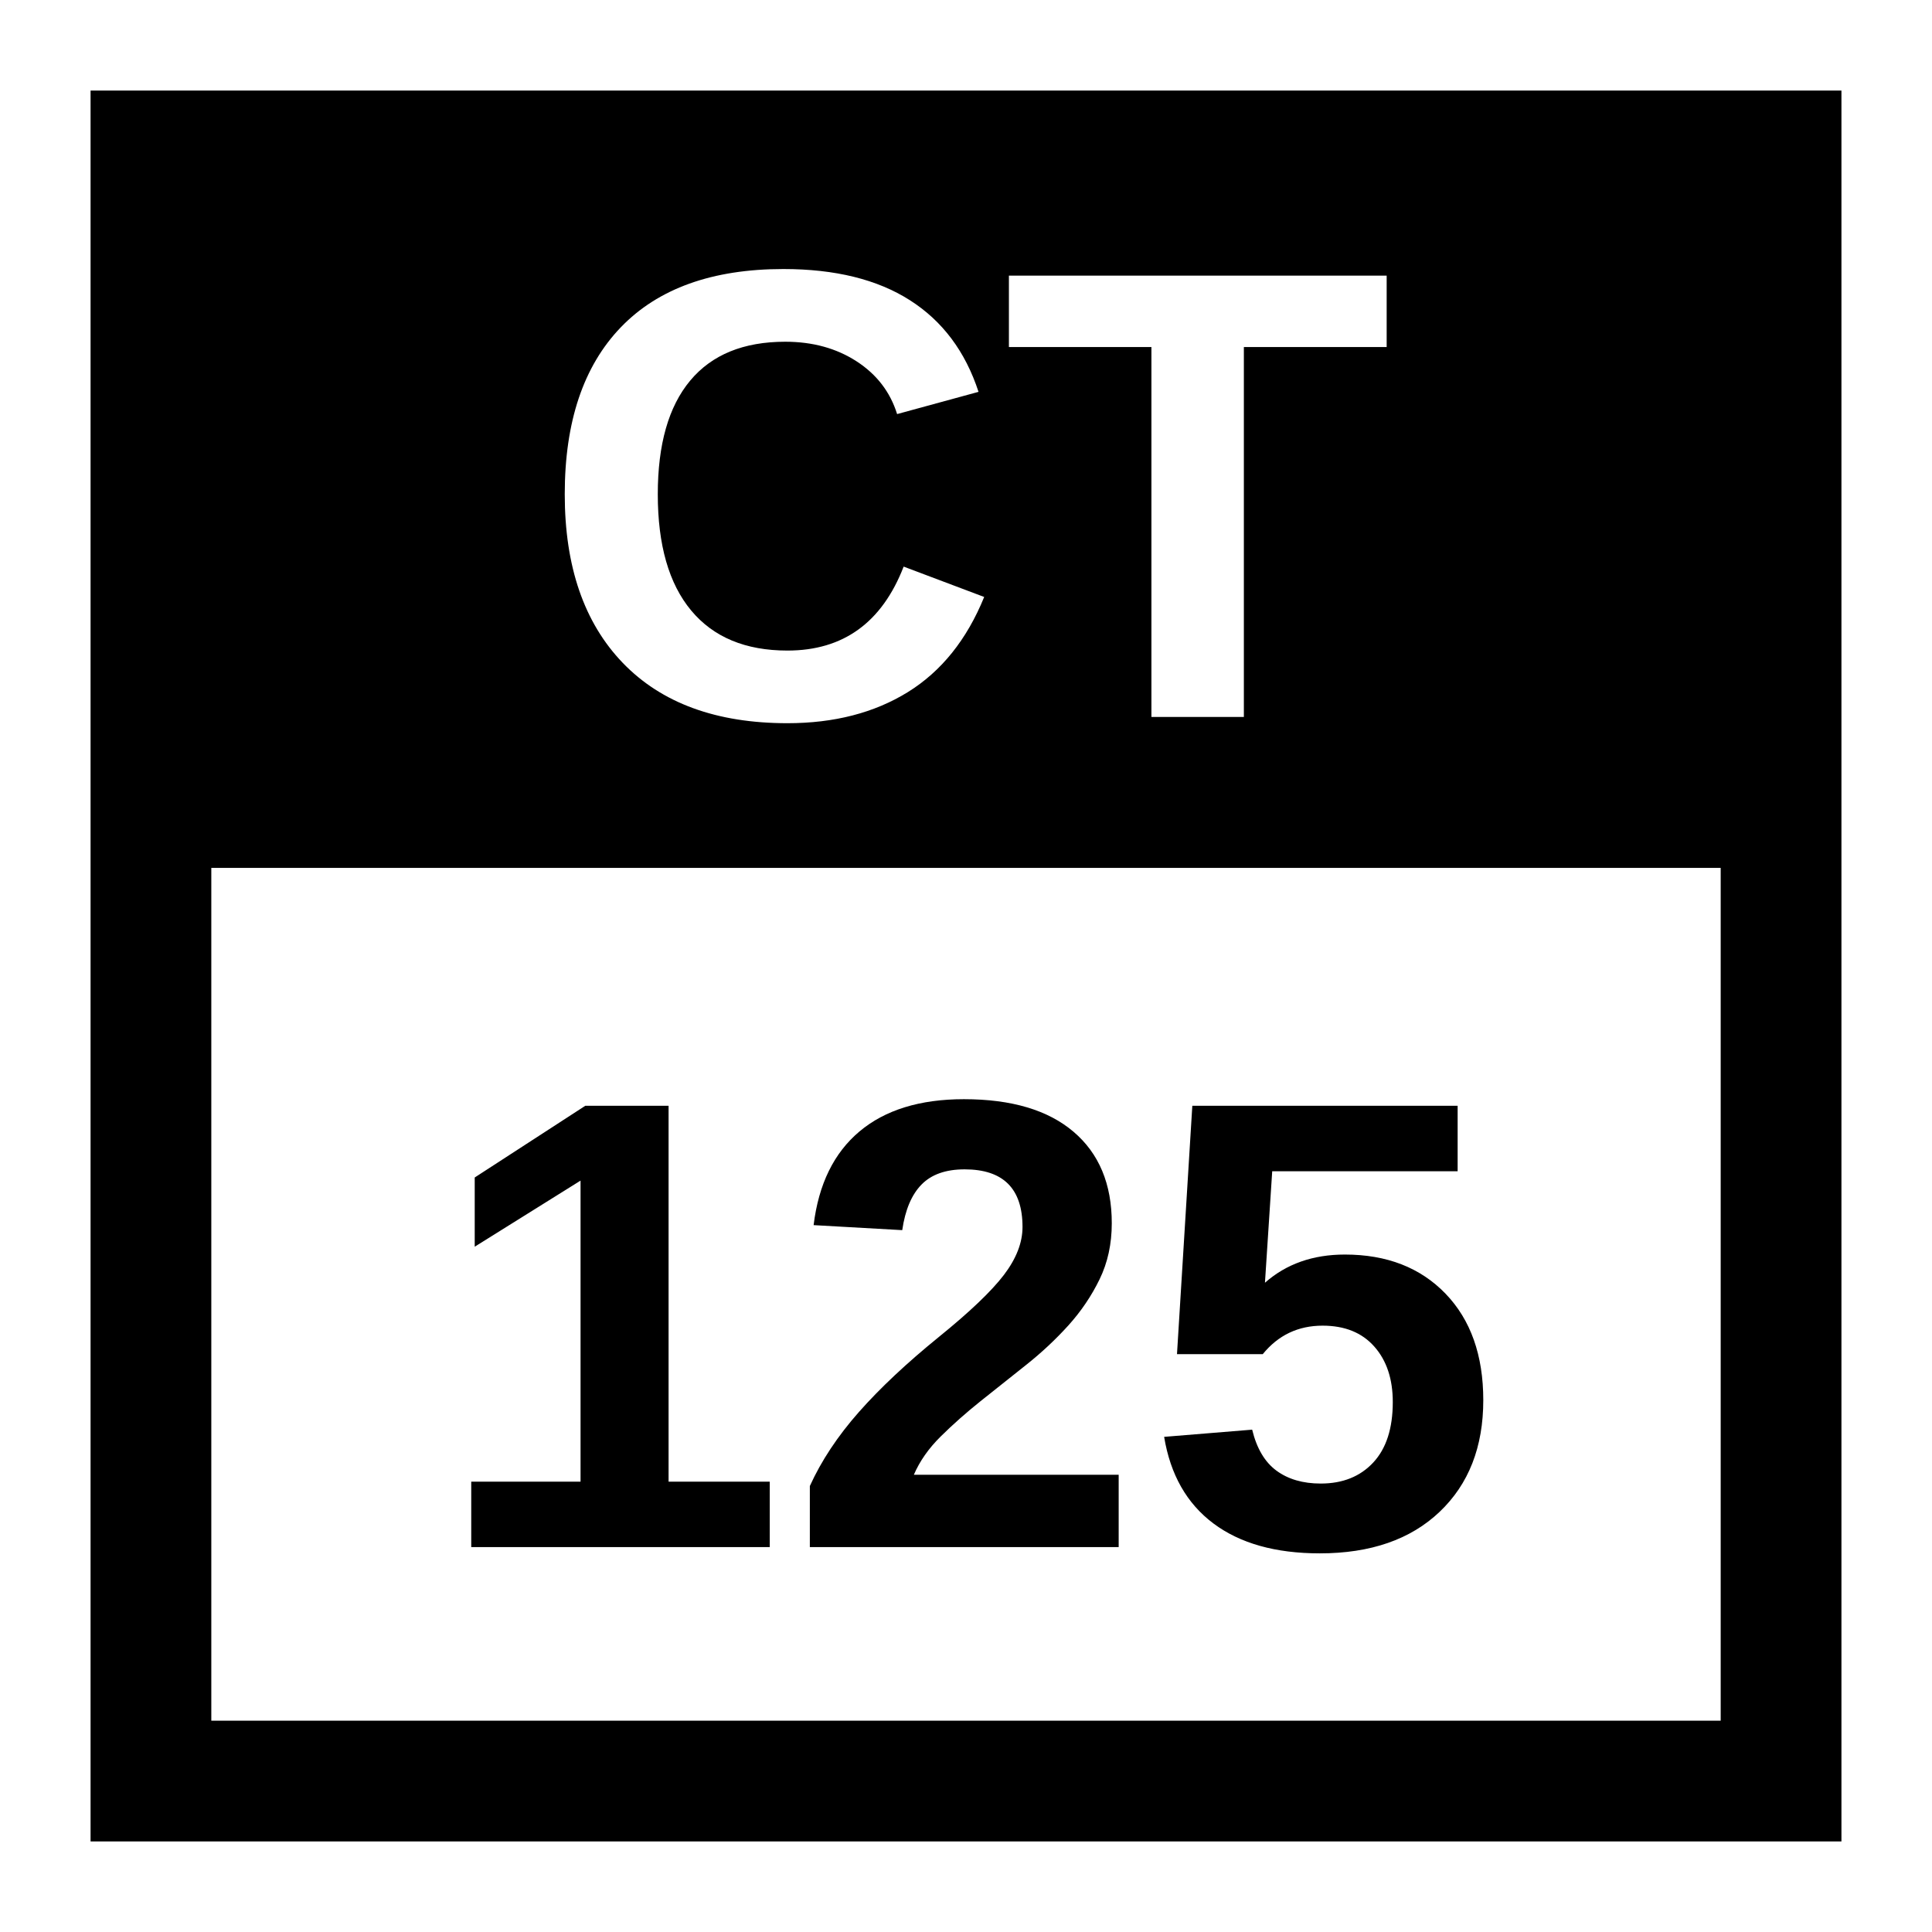
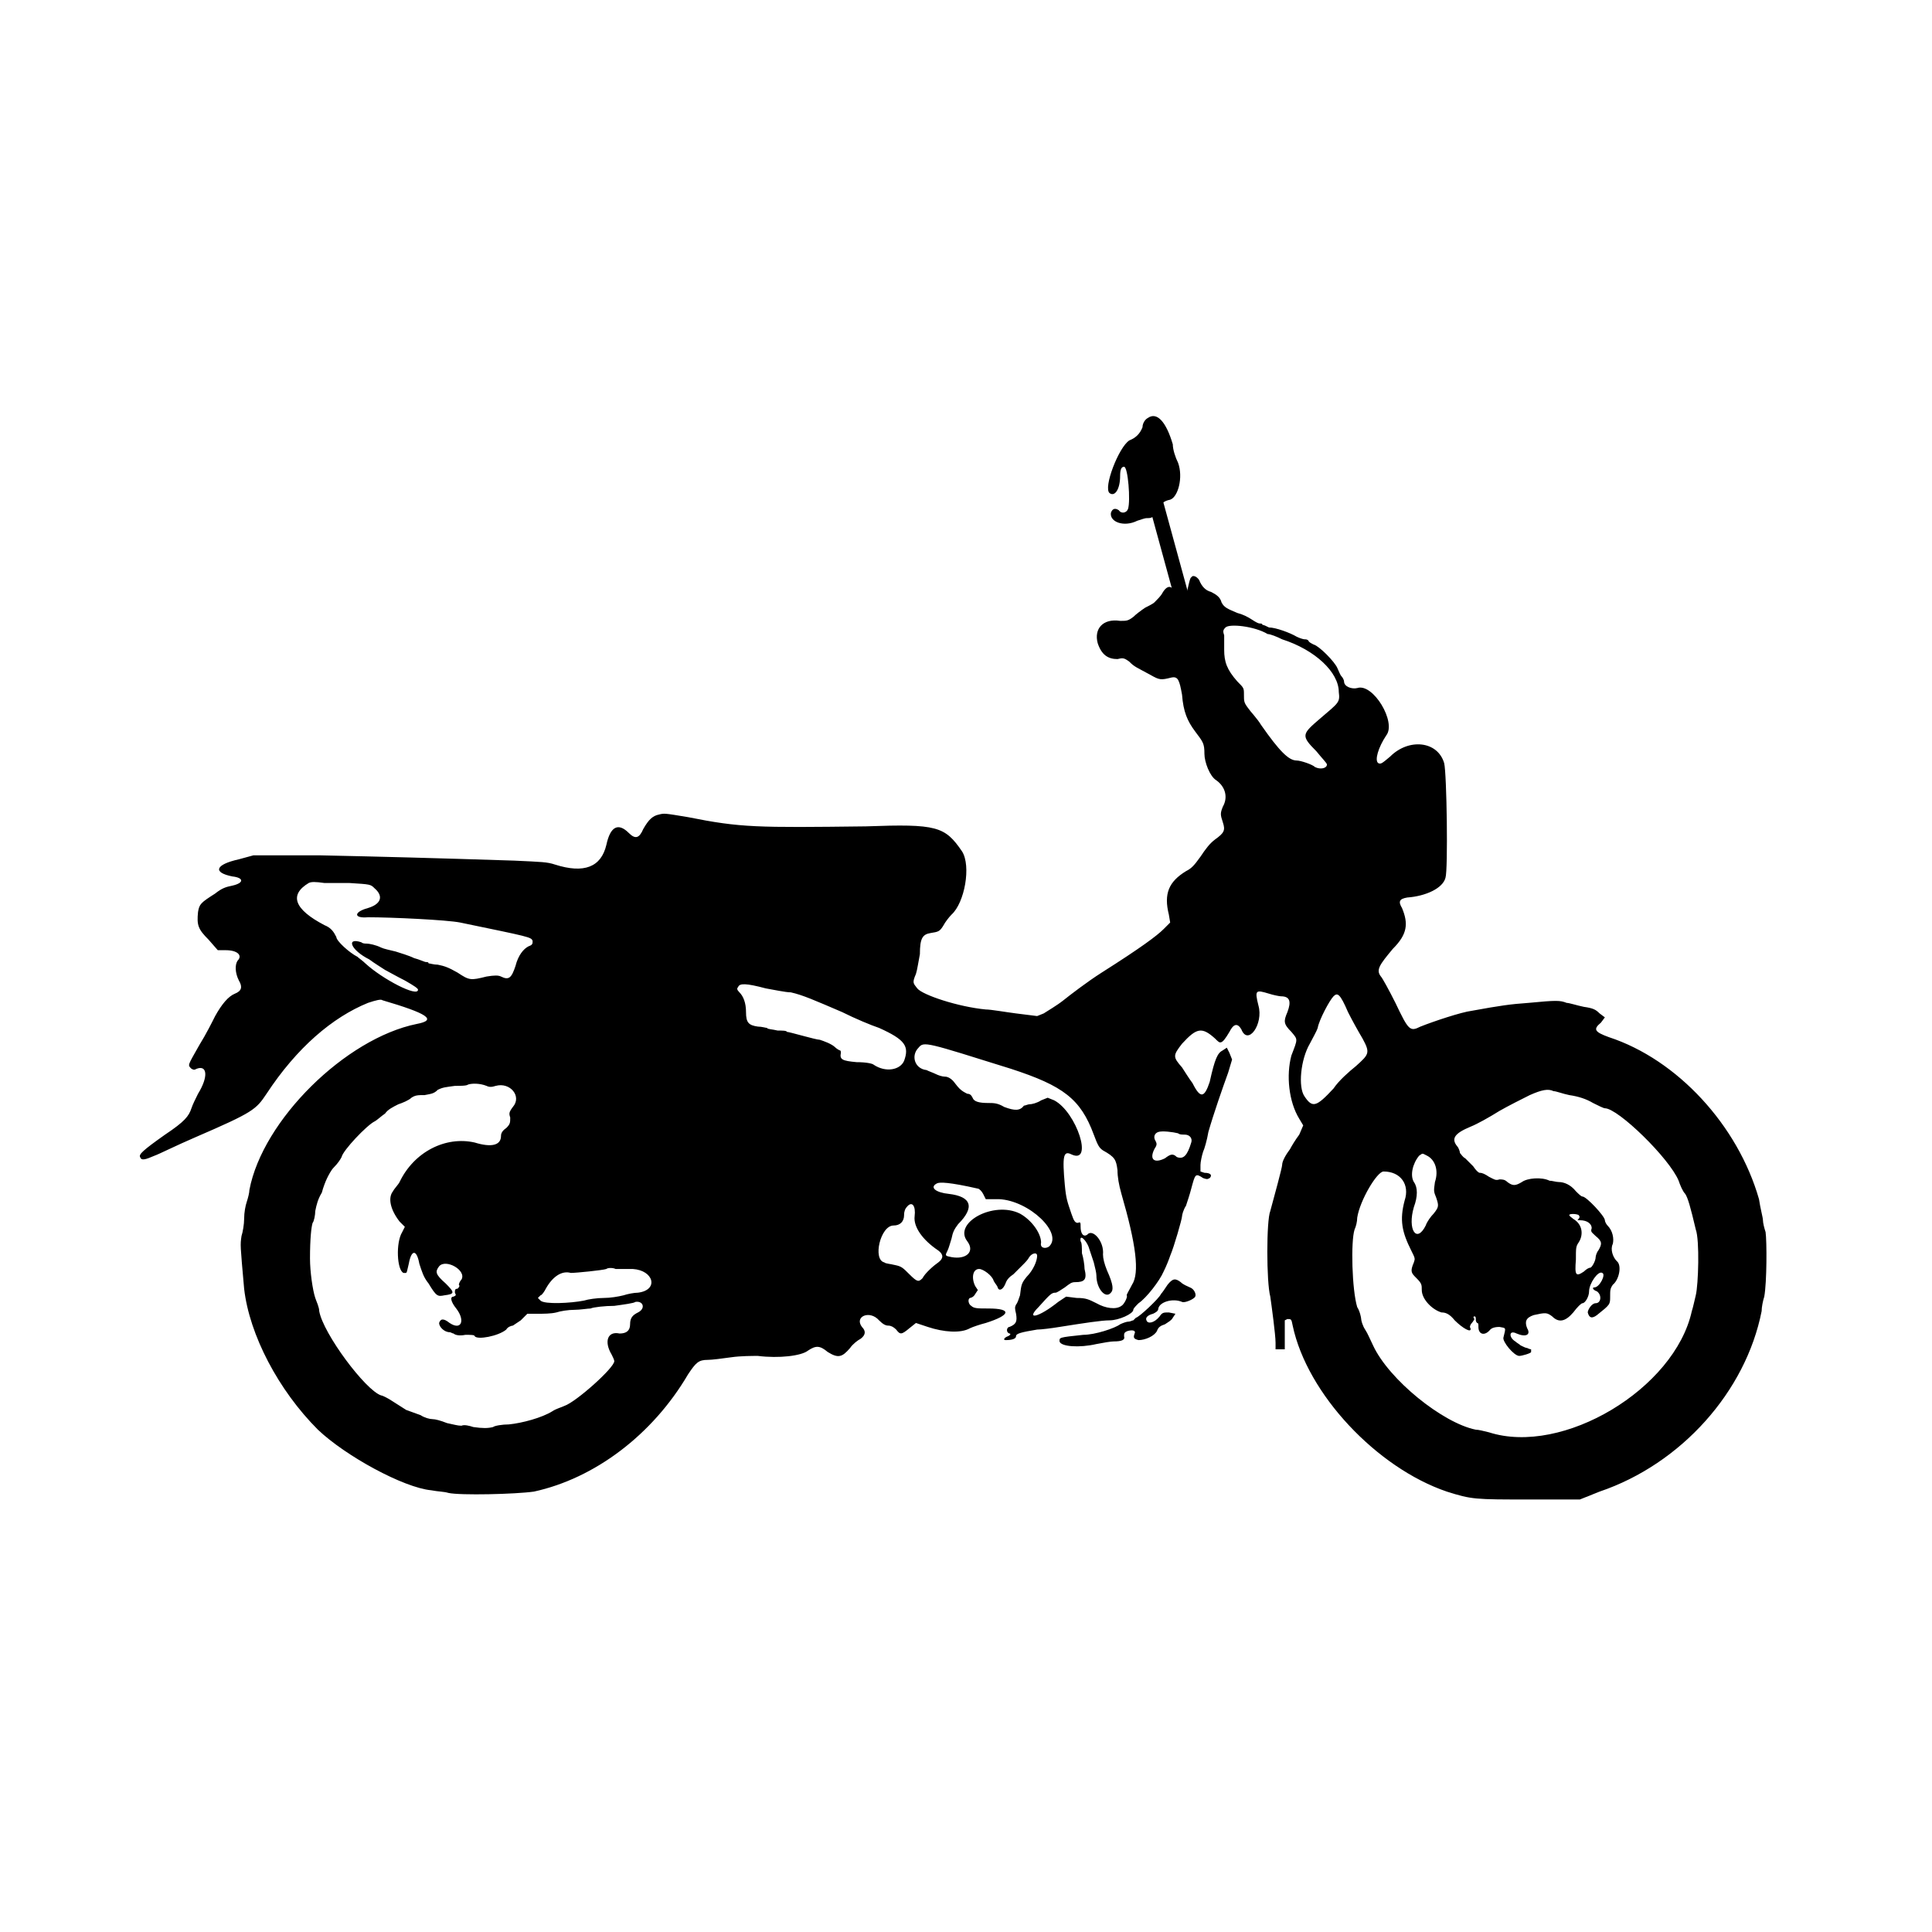
- <svg xmlns="http://www.w3.org/2000/svg" viewBox="0 0 512 512">
-   <rect width="512" height="512" fill="#fff" />
-   <g transform="translate(256 256) scale(1) translate(-256 -256)">
-     <rect x="40" y="40" width="432" height="432" fill="none" stroke="#000" stroke-width="32" />
-     <rect x="40" y="40" width="432" height="190" />
-     <text x="256" y="190" text-anchor="middle" font-family="Arial, Helvetica, sans-serif" font-weight="bold" font-size="170" fill="#fff">CT</text>
-     <text x="256" y="410" text-anchor="middle" font-family="Arial, Helvetica, sans-serif" font-weight="bold" font-size="170">125</text>
+ <svg xmlns="http://www.w3.org/2000/svg" viewBox="0 0 1320 1320">
+   <rect width="1320" height="1320" fill="#fff" />
+   <g transform="translate(660 660) scale(0.9) translate(-660 -440)">
+     <path fill-rule="evenodd" d="M 798 24 C 796 25 794 28 794 31 C 792 36 789 39 784 41 C 776 46 764 77 769 81 C 773 84 777 78 777 68 C 777 63 778 61 780 61 C 783 61 785 87 783 93 C 782 96 778 97 776 94 C 773 92 771 93 770 96 C 769 103 780 107 790 102 C 793 101 796 100 797 100 C 801 100 802 100 805 94 C 808 89 810 87 815 86 C 821 84 825 69 821 58 C 819 54 817 48 817 44 C 812 27 805 19 798 24 M 831 145 C 830 145 829 151 827 159 C 826 166 821 165 819 158 C 817 151 813 150 809 157 C 808 159 805 162 803 164 C 802 165 798 167 796 168 C 793 170 789 173 787 175 C 783 178 782 178 777 178 C 764 176 757 184 760 195 C 763 204 768 207 775 207 C 779 206 780 206 784 209 C 788 213 789 213 800 219 C 807 223 808 223 816 221 C 821 220 822 223 824 234 C 825 247 828 254 834 262 C 840 270 841 271 841 279 C 841 285 845 296 850 299 C 857 304 859 312 855 319 C 853 324 853 325 855 331 C 857 337 856 339 849 344 C 845 347 842 351 838 357 C 833 364 831 366 827 368 C 814 376 810 385 814 401 L 815 407 810 412 C 805 417 793 426 763 445 C 752 452 739 462 734 466 C 729 470 722 474 719 476 L 714 478 698 476 C 690 475 679 473 675 473 C 654 471 627 462 623 457 C 620 453 619 453 622 446 C 623 443 624 436 625 431 C 625 419 627 416 633 415 C 639 414 640 414 643 409 C 644 407 647 403 649 401 C 659 392 664 364 657 353 C 644 334 638 332 584 334 C 501 335 489 335 449 327 C 431 324 431 324 427 325 C 422 326 419 329 415 336 C 412 343 409 344 404 339 C 396 331 390 334 387 348 C 383 365 370 370 348 363 C 342 361 338 361 317 360 C 255 358 217 357 170 356 L 119 356 108 359 C 90 363 88 369 103 372 C 112 373 112 377 103 379 C 98 380 95 381 90 385 C 79 392 78 393 77 399 C 76 409 77 412 85 420 L 92 428 98 428 C 107 428 111 432 107 436 C 105 439 105 445 108 451 C 111 456 110 459 105 461 C 100 463 95 469 90 478 C 88 482 83 492 78 500 C 69 516 69 515 72 518 C 74 519 74 519 76 518 C 84 515 85 524 77 537 C 75 541 73 545 72 548 C 70 554 67 558 52 568 C 35 580 32 583 33 585 C 34 588 37 587 44 584 C 47 583 61 576 75 570 C 119 551 121 549 129 537 C 152 502 179 479 206 468 C 212 466 216 465 217 466 C 251 476 259 481 243 484 C 189 495 126 557 116 610 C 116 612 115 616 114 619 C 113 622 112 627 112 632 C 112 636 111 642 110 645 C 109 652 109 651 112 685 C 116 720 138 762 168 792 C 189 812 233 836 254 838 C 259 839 264 839 267 840 C 276 842 318 841 332 839 C 378 829 422 796 449 750 C 455 741 457 739 464 739 C 467 739 475 738 482 737 C 489 736 498 736 502 736 C 518 738 535 736 540 732 C 546 728 549 728 555 733 C 563 738 566 737 572 730 C 574 727 578 724 580 723 C 584 720 584 717 581 714 C 575 706 587 701 594 709 C 597 712 599 713 601 713 C 603 713 605 714 607 716 C 610 720 611 720 617 715 L 622 711 631 714 C 643 718 656 719 663 715 C 665 714 671 712 675 711 C 694 705 695 700 677 700 C 669 700 666 700 664 698 C 662 697 661 693 663 692 C 664 692 666 691 667 689 L 669 686 667 683 C 664 677 665 670 670 670 C 673 670 680 675 681 679 C 682 681 684 683 684 684 C 685 687 688 686 690 681 C 691 678 693 676 696 674 C 698 672 701 669 703 667 C 705 665 707 663 708 661 C 710 658 714 657 714 660 C 714 664 711 671 706 676 C 702 681 702 682 701 690 C 700 693 699 696 698 697 C 697 699 697 700 698 704 C 699 710 698 712 693 714 C 691 714 690 718 693 719 C 694 719 694 720 692 721 C 689 722 688 724 690 724 C 695 724 698 723 698 721 C 698 719 702 718 714 716 C 717 716 725 715 731 714 C 750 711 763 709 769 709 C 776 709 787 704 787 701 C 787 700 789 698 791 696 C 797 692 807 679 810 672 C 812 668 814 663 815 660 C 818 653 824 632 824 630 C 824 629 825 625 827 622 C 828 619 830 613 831 609 C 834 598 834 597 840 601 C 843 602 843 602 845 601 C 847 599 846 597 841 597 L 838 596 838 591 C 838 589 839 584 840 581 C 841 579 843 572 844 566 C 848 552 855 532 859 521 L 862 511 860 506 L 858 502 855 504 C 851 506 849 510 845 528 C 841 540 838 541 832 529 C 829 525 826 520 824 517 C 817 509 817 508 824 499 C 835 487 839 486 849 495 C 851 497 852 498 853 498 C 855 498 857 495 860 490 C 863 484 866 483 869 488 C 874 501 886 484 882 470 C 879 458 880 458 890 461 C 893 462 898 463 899 463 C 906 463 907 467 904 475 C 901 482 901 484 907 490 C 912 496 912 495 907 508 C 903 523 905 543 913 556 L 916 561 913 568 C 910 572 907 577 906 579 C 903 583 900 588 900 591 C 900 593 894 615 891 626 C 888 633 888 680 891 691 C 892 698 895 720 895 726 L 895 731 898 731 L 902 731 902 720 L 902 709 904 708 C 907 708 907 708 908 713 C 919 765 972 821 1025 839 C 1044 845 1046 845 1088 845 L 1126 845 1141 839 C 1203 818 1252 763 1264 702 C 1264 699 1265 694 1266 691 C 1268 680 1268 649 1267 642 C 1266 639 1265 635 1265 633 C 1265 631 1263 624 1262 617 C 1246 561 1200 511 1148 494 C 1137 490 1136 488 1142 483 L 1145 479 1141 476 C 1138 473 1136 472 1129 471 C 1124 470 1118 468 1116 468 C 1111 466 1108 466 1087 468 C 1073 469 1066 470 1044 474 C 1036 475 1015 482 1005 486 C 997 490 996 489 986 468 C 981 458 976 449 975 448 C 971 443 974 439 984 427 C 995 416 996 408 991 396 C 988 391 989 389 995 388 C 1009 387 1022 381 1024 373 C 1026 367 1025 294 1023 286 C 1018 269 996 267 982 281 C 976 286 975 287 973 286 C 970 284 973 274 979 265 C 987 255 969 225 957 229 C 953 230 947 228 947 224 C 947 223 946 221 945 220 C 944 219 943 216 942 214 C 940 209 928 197 924 196 C 922 195 920 194 920 193 C 919 192 918 192 917 192 C 916 192 913 191 911 190 C 906 187 895 183 890 183 C 888 182 886 181 885 181 C 885 180 884 180 883 180 C 882 180 880 179 877 177 C 874 175 870 173 866 172 C 859 169 856 168 854 164 C 853 160 850 158 846 156 C 842 155 839 152 837 147 C 835 144 832 143 831 145 M 857 183 C 855 185 855 186 856 189 C 856 191 856 196 856 200 C 856 209 858 215 866 224 C 871 229 871 229 871 234 C 871 239 871 240 874 244 C 876 247 881 252 884 257 C 898 277 905 284 911 284 C 914 284 923 287 925 289 C 929 291 934 290 934 287 C 934 286 930 282 926 277 C 914 265 915 264 929 252 C 943 240 944 240 943 232 C 943 217 925 200 900 192 C 896 190 891 188 889 188 C 879 182 860 180 857 183 M 161 377 C 146 386 150 397 173 409 C 178 411 180 414 182 418 C 182 421 192 430 198 433 C 199 434 202 436 204 438 C 217 450 244 464 244 458 C 244 457 241 455 234 451 C 228 448 221 444 219 443 C 216 441 211 438 207 435 C 193 428 189 418 201 422 C 202 423 204 423 205 423 C 207 423 212 424 216 426 C 218 427 223 428 227 429 C 230 430 237 432 241 434 C 245 435 249 437 250 437 C 251 437 252 437 252 438 C 253 438 256 439 259 439 C 264 440 267 441 274 445 C 283 451 284 451 296 448 C 302 447 305 447 307 448 C 313 451 315 449 318 440 C 320 432 324 427 328 425 C 331 424 331 423 331 421 C 330 418 329 418 276 407 C 266 405 224 403 206 403 C 195 404 195 399 206 396 C 216 393 218 387 211 381 C 208 378 208 378 192 377 C 187 377 178 377 173 377 C 166 376 163 376 161 377 M 487 456 C 486 457 486 458 488 460 C 491 463 493 468 493 475 C 493 483 495 485 502 486 C 505 486 508 487 509 487 C 509 488 513 488 517 489 C 520 489 524 489 524 490 C 526 490 546 496 549 496 C 552 497 558 499 561 502 C 562 503 564 504 564 504 C 565 504 565 505 565 506 C 564 511 566 512 577 513 C 584 513 589 514 590 515 C 599 521 610 519 613 512 C 617 501 614 496 594 487 C 588 485 576 480 566 475 C 545 466 536 462 527 460 C 523 460 514 458 508 457 C 493 453 488 453 487 456 M 939 463 C 936 466 928 481 927 487 C 926 490 923 495 921 499 C 914 511 912 532 917 539 C 923 548 926 547 939 533 C 943 527 951 520 956 516 C 966 507 967 506 961 495 C 958 490 953 481 950 475 C 944 461 942 460 939 463 M 624 502 C 618 508 621 518 630 519 C 632 520 635 521 637 522 C 639 523 642 524 644 524 C 646 524 648 525 650 527 C 651 528 653 531 655 533 C 657 535 659 536 661 537 C 663 537 664 538 665 540 C 666 543 670 544 677 544 C 681 544 684 544 689 547 C 697 550 701 550 704 546 C 705 546 707 545 708 545 C 710 545 714 544 717 542 L 722 540 727 542 C 744 551 757 591 740 583 C 734 580 733 584 735 606 C 736 617 737 619 740 628 C 742 634 743 635 745 635 C 747 634 747 635 747 638 C 747 643 749 646 752 644 C 756 639 765 649 764 659 C 764 662 765 666 767 671 C 772 682 772 686 770 688 C 766 693 759 685 759 675 C 759 673 758 669 757 665 C 756 662 754 656 753 653 C 751 648 746 643 747 649 C 748 650 748 654 748 658 C 749 661 750 667 750 670 C 752 678 750 680 743 680 C 740 680 739 681 735 684 C 732 686 729 688 728 688 C 725 688 724 689 715 699 C 705 709 715 707 730 695 L 736 691 744 692 C 751 692 753 693 759 696 C 766 700 774 701 778 698 C 780 697 783 691 782 690 C 782 689 784 686 786 682 C 792 673 789 651 778 613 C 776 606 775 600 775 595 C 774 587 773 585 764 580 C 761 578 760 576 757 568 C 747 541 734 531 694 518 C 630 498 628 497 624 502 M 282 530 C 281 531 276 531 272 531 C 265 532 263 532 259 534 C 256 537 254 537 249 538 C 244 538 242 538 239 540 C 237 542 232 544 229 545 C 225 547 221 549 219 552 C 216 554 213 557 211 558 C 205 561 187 580 186 585 C 185 587 183 590 180 593 C 178 595 176 599 175 601 C 174 603 172 608 171 612 C 168 617 167 621 166 626 C 166 629 165 634 164 635 C 163 638 162 647 162 662 C 162 672 164 686 166 692 C 167 695 169 699 169 702 C 172 719 204 762 216 766 C 217 766 221 768 224 770 C 227 772 232 775 235 777 C 238 778 243 780 246 781 C 249 783 253 784 255 784 C 257 784 261 785 266 787 C 271 788 274 789 277 789 C 279 788 283 789 286 790 C 293 791 297 791 301 790 C 302 789 308 788 313 788 C 323 787 338 783 346 778 C 349 776 353 775 355 774 C 364 771 393 745 393 740 C 393 739 392 737 391 735 C 385 725 388 717 397 719 C 402 719 405 717 405 712 C 405 707 407 705 411 703 C 417 700 415 694 409 695 C 408 696 400 697 393 698 C 386 698 377 699 375 700 C 373 700 367 701 363 701 C 358 701 352 702 349 703 C 345 704 339 704 335 704 L 327 704 322 709 C 319 711 316 713 316 713 C 315 713 312 714 311 716 C 305 721 289 724 287 721 C 287 720 284 720 280 720 C 275 721 272 720 271 719 C 270 719 269 718 268 718 C 264 718 260 714 260 711 C 261 708 263 707 268 711 C 277 717 280 709 273 700 C 269 695 268 691 271 691 C 273 690 273 690 272 688 C 272 686 272 685 274 685 C 275 684 276 683 275 682 C 275 681 276 679 277 678 C 281 671 265 662 260 668 C 257 672 257 674 265 681 C 272 688 272 689 264 690 C 259 691 258 691 252 681 C 248 676 247 672 245 666 C 243 655 239 655 237 666 C 235 674 236 673 233 673 C 228 671 227 650 232 642 L 234 638 230 634 C 223 625 221 616 225 611 C 226 609 229 606 230 604 C 241 581 265 569 287 574 C 300 578 307 576 307 569 C 307 567 308 565 311 563 C 314 560 314 559 314 555 C 313 552 313 551 316 547 C 323 539 314 528 303 531 C 300 532 298 532 296 531 C 291 529 285 529 282 530 M 1088 538 C 1082 541 1072 546 1065 550 C 1057 555 1048 560 1043 562 C 1031 567 1028 571 1033 577 C 1034 578 1035 581 1035 582 C 1036 583 1037 585 1039 586 C 1040 587 1043 590 1045 592 C 1047 595 1049 597 1050 597 C 1052 597 1054 598 1057 600 C 1061 602 1062 603 1065 602 C 1067 602 1069 602 1071 604 C 1075 607 1077 607 1082 604 C 1086 601 1097 600 1103 603 C 1105 603 1108 604 1110 604 C 1114 604 1119 606 1123 611 C 1125 613 1127 615 1128 615 C 1131 615 1145 630 1145 633 C 1145 634 1146 636 1147 637 C 1151 641 1152 647 1151 651 C 1149 655 1151 661 1154 664 C 1158 667 1156 678 1151 682 C 1149 685 1149 686 1149 691 C 1149 697 1149 697 1139 705 C 1135 708 1133 707 1132 703 C 1132 701 1135 696 1138 696 C 1142 696 1143 690 1139 687 C 1136 686 1135 684 1137 684 C 1141 684 1146 674 1143 673 C 1140 671 1133 681 1133 687 C 1133 691 1130 696 1128 696 C 1127 696 1124 699 1121 703 C 1115 710 1110 711 1105 706 C 1101 703 1100 703 1091 705 C 1085 707 1084 710 1086 715 C 1089 720 1085 722 1078 719 C 1072 716 1072 722 1077 725 C 1078 726 1080 727 1081 728 C 1083 729 1085 730 1086 730 C 1088 731 1089 731 1089 731 C 1089 732 1089 732 1089 733 C 1089 734 1082 736 1080 736 C 1076 736 1067 725 1068 722 C 1070 714 1070 715 1065 714 C 1061 714 1059 715 1058 716 C 1054 721 1049 720 1049 714 C 1049 712 1049 711 1048 711 C 1047 710 1047 709 1047 708 C 1047 707 1047 706 1046 706 C 1045 706 1045 707 1046 708 C 1046 708 1045 710 1044 711 C 1043 712 1042 714 1043 715 C 1044 719 1037 715 1031 709 C 1027 704 1024 703 1021 703 C 1014 701 1006 693 1006 686 C 1006 682 1006 681 1002 677 C 998 673 997 672 1000 665 C 1001 662 1001 662 998 656 C 991 642 989 633 993 618 C 997 606 990 596 977 596 C 972 596 959 618 957 631 C 957 634 956 638 955 640 C 952 649 953 686 957 699 C 959 702 960 707 960 708 C 960 709 961 713 963 716 C 965 719 967 724 969 728 C 981 754 1022 787 1047 792 C 1049 792 1053 793 1057 794 C 1113 812 1198 761 1211 702 C 1212 699 1213 694 1214 690 C 1216 682 1217 648 1214 640 C 1210 623 1208 616 1206 613 C 1204 611 1202 606 1201 603 C 1194 586 1155 548 1145 548 C 1144 548 1140 546 1136 544 C 1131 541 1125 539 1118 538 C 1113 537 1108 535 1106 535 C 1102 533 1097 534 1088 538 M 806 566 C 803 567 802 570 804 573 C 805 575 805 576 803 579 C 799 587 803 590 811 586 C 815 583 817 582 820 585 C 825 587 828 584 831 574 C 832 571 830 568 826 568 C 824 568 822 568 821 567 C 817 566 809 565 806 566 M 1004 584 C 999 590 997 599 1000 604 C 1003 608 1003 615 1000 623 C 995 640 1002 651 1009 637 C 1010 634 1013 630 1015 628 C 1019 623 1019 622 1017 616 C 1015 611 1015 611 1016 604 C 1019 595 1016 587 1010 584 C 1006 582 1007 582 1004 584 M 638 605 C 632 608 637 612 647 613 C 664 615 667 623 654 636 C 651 640 650 642 649 647 C 648 650 647 654 646 656 C 644 660 644 660 649 661 C 660 663 667 657 661 649 C 650 635 681 618 701 628 C 710 633 717 643 717 650 C 716 654 720 655 723 653 C 734 643 708 618 685 617 L 675 617 673 613 C 672 611 670 609 669 609 C 647 604 640 604 638 605 M 615 623 C 614 624 613 626 613 629 C 613 634 610 637 605 637 C 595 637 589 663 598 665 C 599 666 602 666 606 667 C 611 668 612 669 617 674 C 623 680 624 680 627 677 C 629 673 636 667 639 665 C 643 662 643 659 639 656 C 627 648 620 638 621 630 C 622 622 619 618 615 623 M 1118 629 C 1118 630 1120 631 1121 632 C 1128 636 1129 644 1125 650 C 1123 653 1123 654 1123 663 C 1122 675 1123 676 1129 672 C 1131 670 1133 669 1134 669 C 1135 669 1138 664 1138 661 C 1138 660 1139 657 1140 656 C 1143 651 1143 649 1138 645 C 1135 642 1134 642 1135 639 C 1135 636 1132 633 1126 633 C 1124 633 1124 633 1125 632 C 1126 631 1126 630 1125 629 C 1123 628 1118 628 1118 629 M 387 670 C 384 671 364 673 360 673 C 353 671 346 676 341 685 C 340 687 338 690 337 690 L 335 692 337 694 C 340 697 360 696 370 694 C 373 693 380 692 385 692 C 390 692 396 691 400 690 C 403 689 408 688 411 688 C 427 686 423 671 407 670 C 402 670 396 670 394 670 C 392 669 388 669 387 670 M 813 682 C 811 685 809 688 808 689 C 807 692 791 707 789 707 C 789 707 788 708 787 709 C 786 709 785 710 783 710 C 782 710 779 711 777 712 C 773 715 758 720 749 720 C 730 722 731 722 731 725 C 732 729 746 730 759 727 C 764 726 770 725 772 725 C 778 725 781 724 780 721 C 780 719 780 718 783 717 C 787 716 789 717 788 719 C 787 722 787 723 791 724 C 796 724 803 721 805 717 C 806 714 808 713 811 712 C 814 710 816 709 817 707 L 819 704 814 703 C 810 703 809 703 807 706 C 803 711 798 712 797 709 C 796 707 798 705 802 704 C 804 703 806 702 806 700 C 807 695 817 692 824 695 C 826 696 833 693 834 691 C 835 689 833 685 830 684 C 828 683 825 682 823 680 C 819 677 817 677 813 682" />
+     <path d="M797 62L826 168" fill="none" stroke="#000" stroke-width="11" stroke-linecap="round" />
  </g>
</svg>
